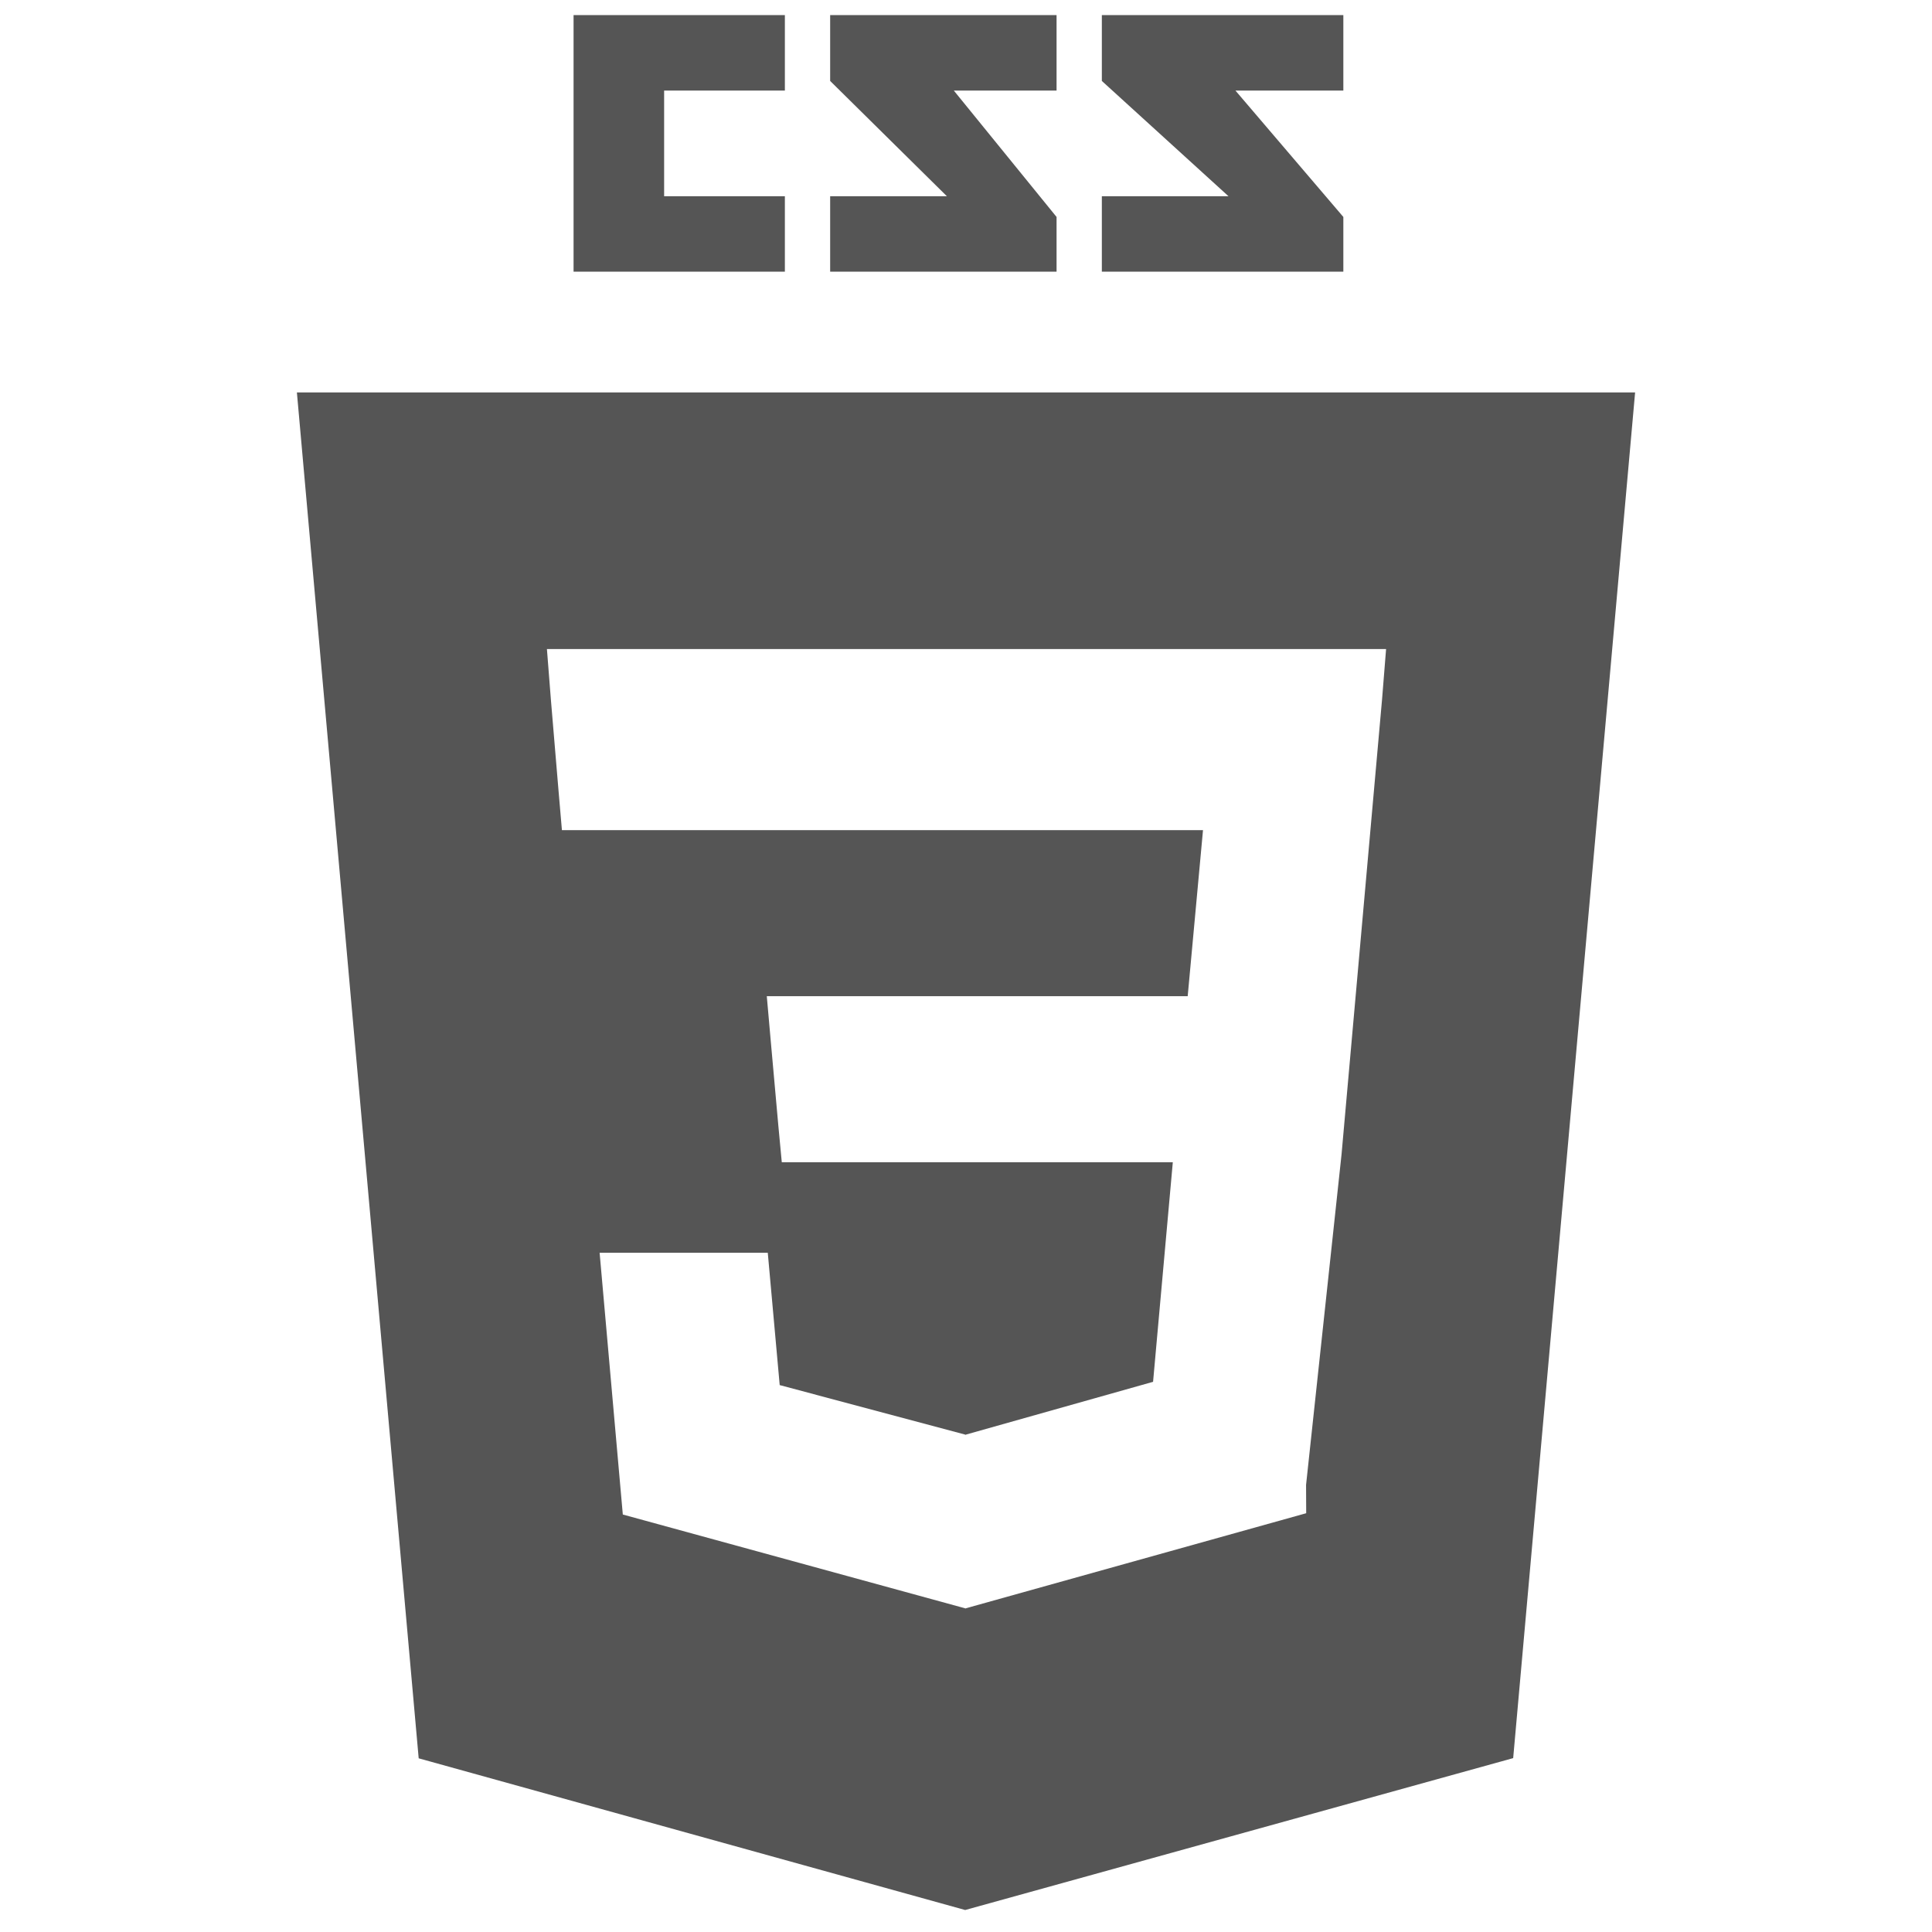
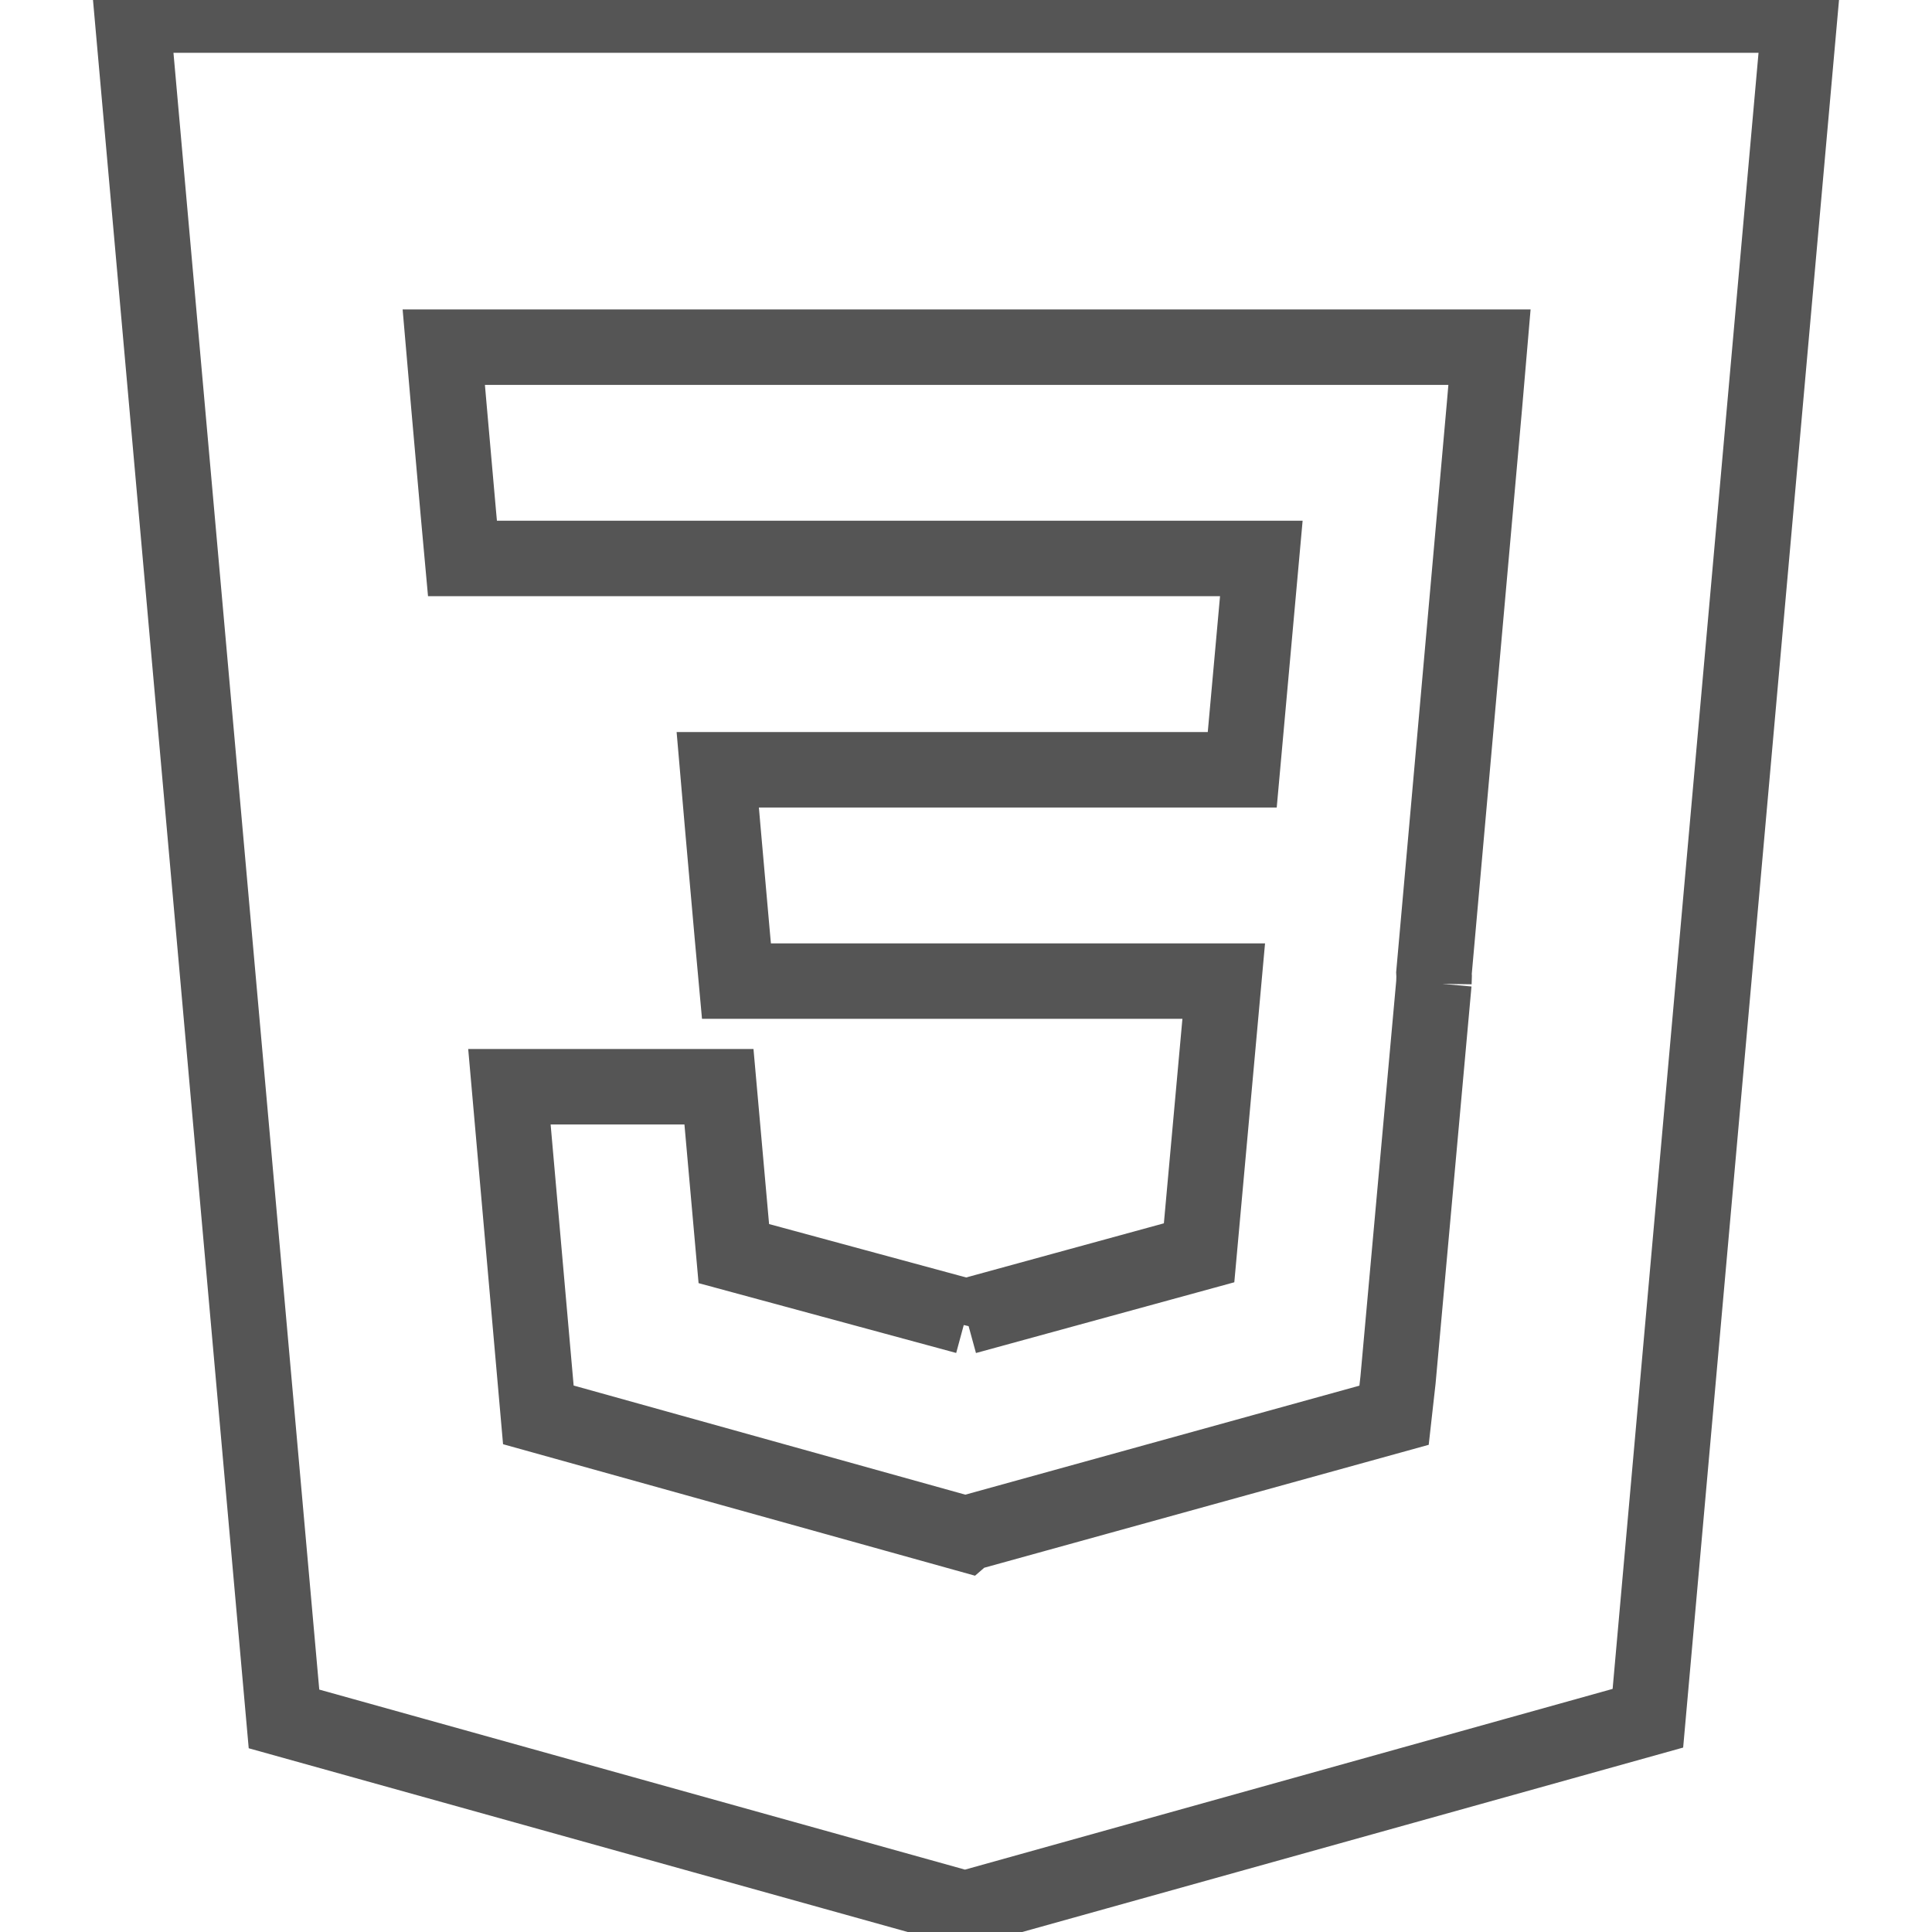
- <svg xmlns="http://www.w3.org/2000/svg" viewBox="0 0 128 128" fill="#555555">
-   <path d="M19.67 26l8.069 90.493 36.206 10.05 36.307-10.063L108.33 26H19.67zm69.21 50.488L86.53 98.38l.009 1.875L64 106.55v.001l-.018.015-22.719-6.225L39.726 83h11.141l.79 8.766 12.347 3.295-.004.015v-.032l12.394-3.495L77.702 77H51.795l-.222-2.355-.506-5.647L50.802 66h27.886l1.014-11H37.229l-.223-2.589-.506-6.03L36.235 43h55.597l-.267 3.334-2.685 30.154M89 14.374L81.851 6H89V1H73v4.363L81.39 13H73v5h16zm-19 0L63.193 6H70V1H55v4.363L62.733 13H55v5h15zM52 13h-8V6h8V1H38v17h14z" />
+ <svg xmlns="http://www.w3.org/2000/svg" viewBox="0 0 128 128" fill="none" stroke="#555555" stroke-width="5">
+   <path d="M8.76 1l10.055 112.883 45.118 12.58 45.244-12.626L119.24 1H8.76zm89.591 25.862l-3.347 37.605.01.203-.014.467v-.004l-2.378 26.294-.262 2.336L64 101.607v.001l-.022.019-28.311-7.888L33.75 72h13.883l.985 11.054 15.386 4.17-.004.008v-.002l15.443-4.229L81.075 65H48.792l-.277-3.043-.631-7.129L47.553 51h34.749l1.264-14H30.64l-.277-3.041-.63-7.131L29.401 23h69.281l-.331 3.862z" />
</svg>
